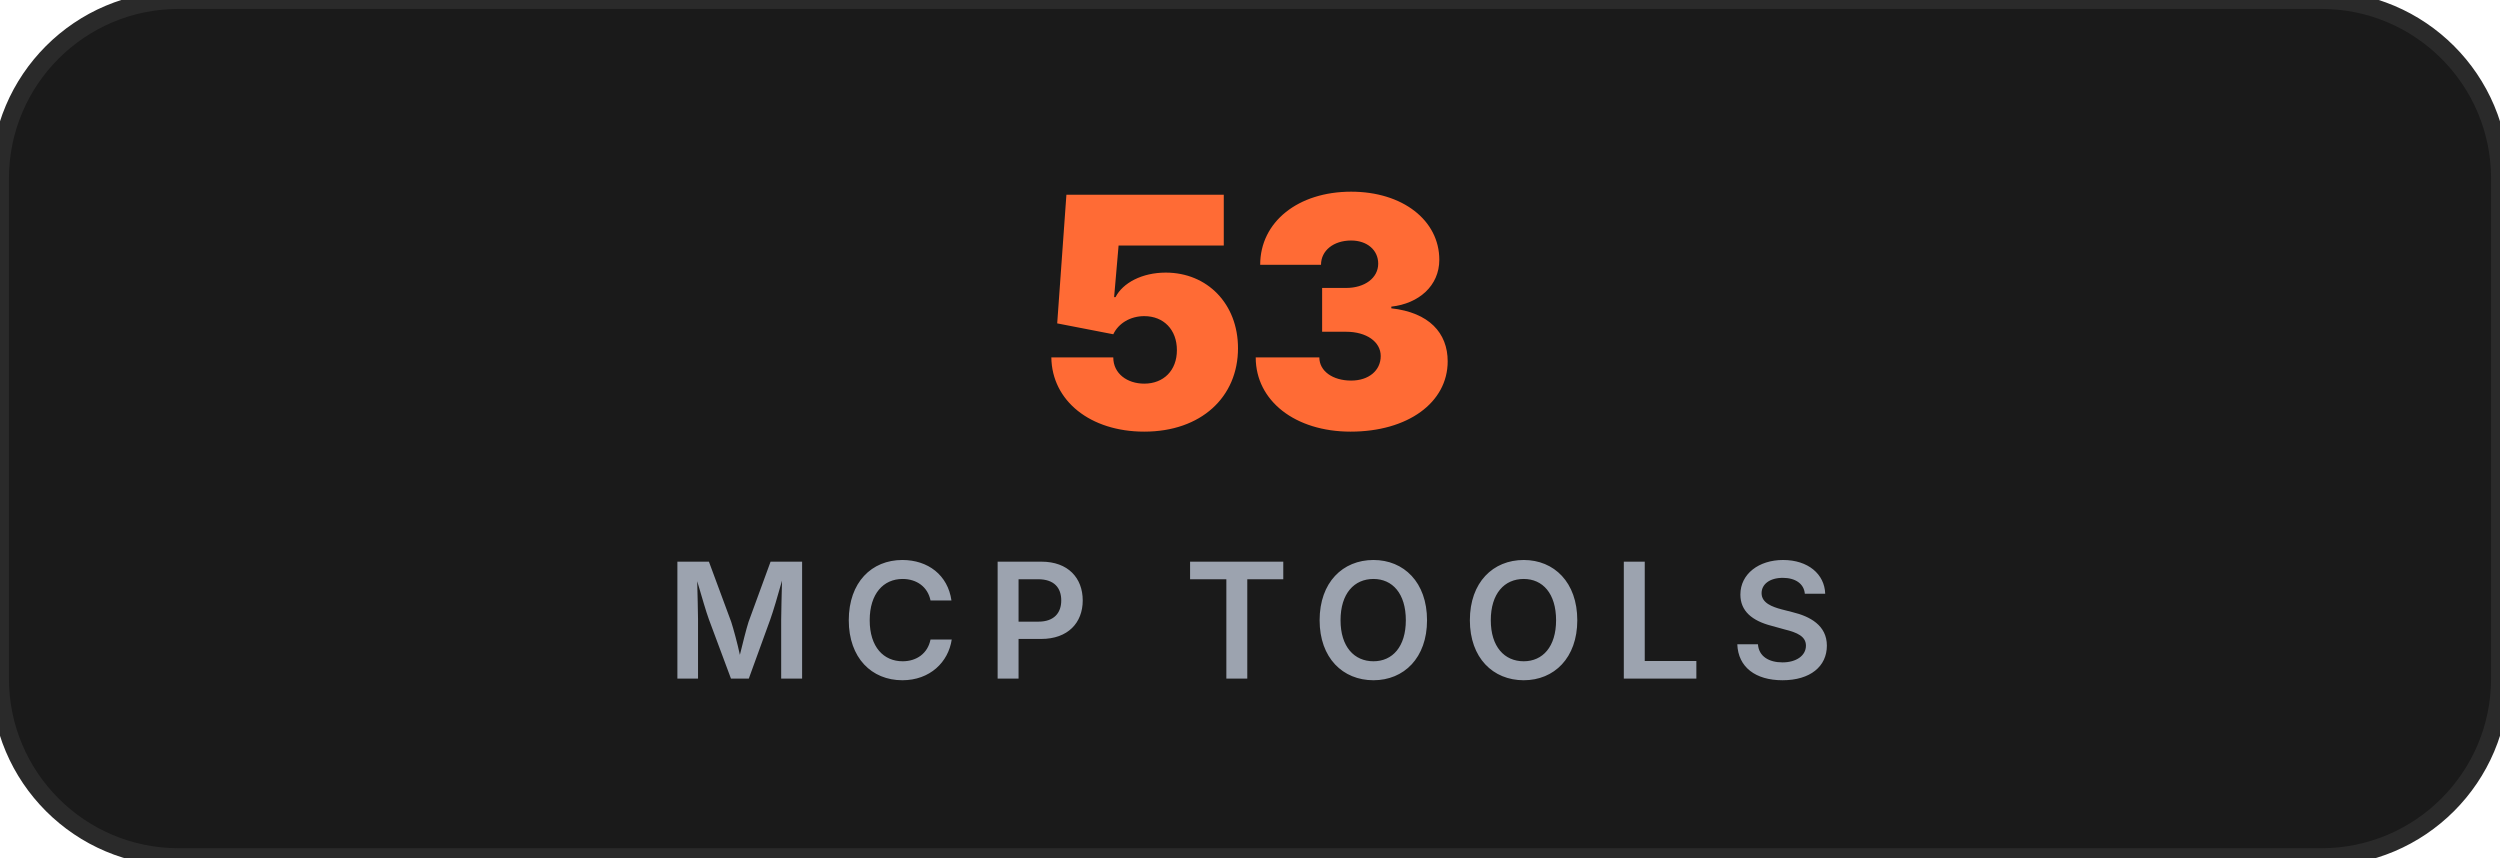
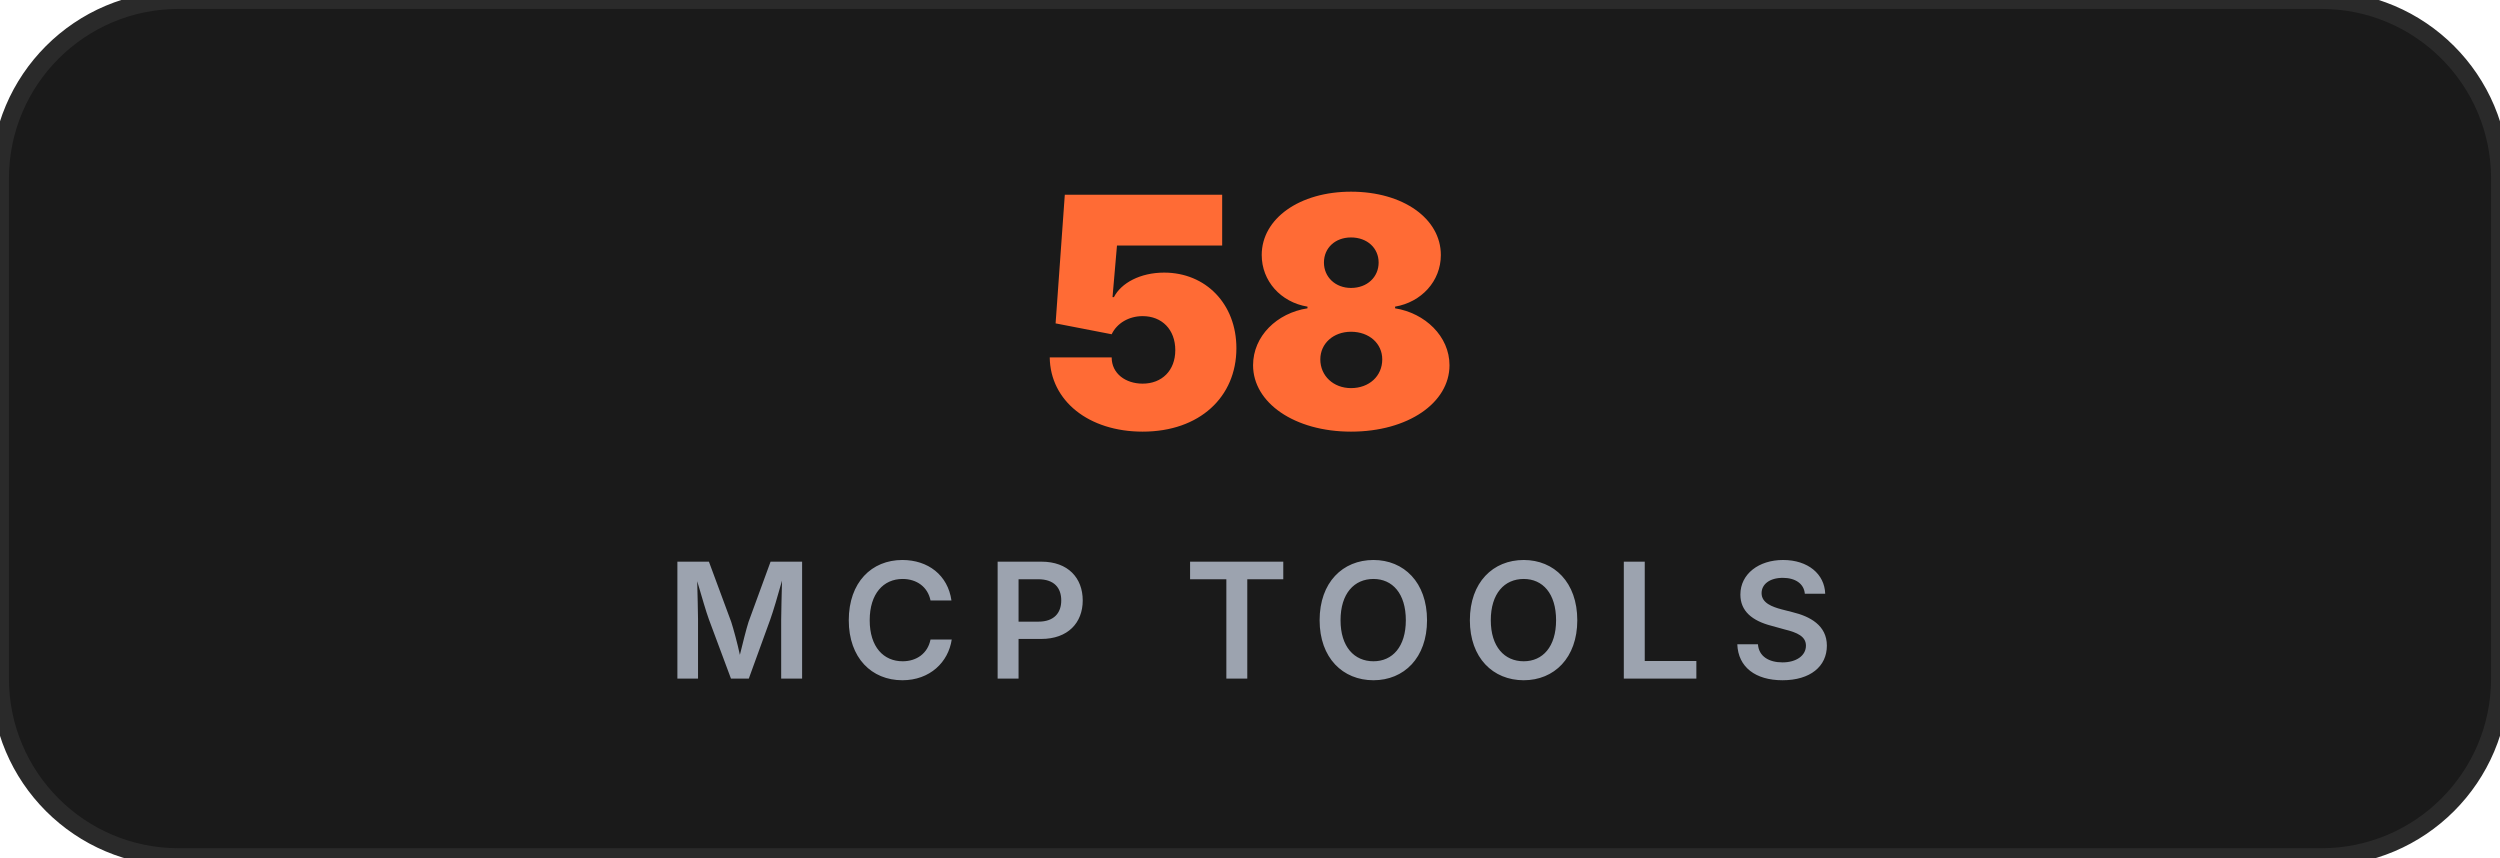
- <svg xmlns="http://www.w3.org/2000/svg" viewBox="0 0 140 48" fill="none" role="img" aria-label="MCP TOOLS: 53">
+ <svg xmlns="http://www.w3.org/2000/svg" viewBox="0 0 140 48" fill="none" role="img" aria-label="MCP TOOLS: 58">
  <rect x="0" y="0" width="140" height="48" rx="10" fill="#1A1A1A" stroke="#2A2A2A" stroke-width="1" />
-   <text x="70" y="24" fill="#FF6B35" font-family="ui-sans-serif, -apple-system, &quot;Segoe UI&quot;, Inter, system-ui, sans-serif" font-size="18" font-weight="900" text-anchor="middle" letter-spacing="-0.3">53</text>
+   <text x="70" y="24" fill="#FF6B35" font-family="ui-sans-serif, -apple-system, &quot;Segoe UI&quot;, Inter, system-ui, sans-serif" font-size="18" font-weight="900" text-anchor="middle" letter-spacing="-0.3">58</text>
  <text x="70" y="38" fill="#9CA3AF" font-family="ui-sans-serif, -apple-system, &quot;Segoe UI&quot;, Inter, system-ui, sans-serif" font-size="9" font-weight="600" text-anchor="middle" letter-spacing="1.5">MCP TOOLS</text>
</svg>
